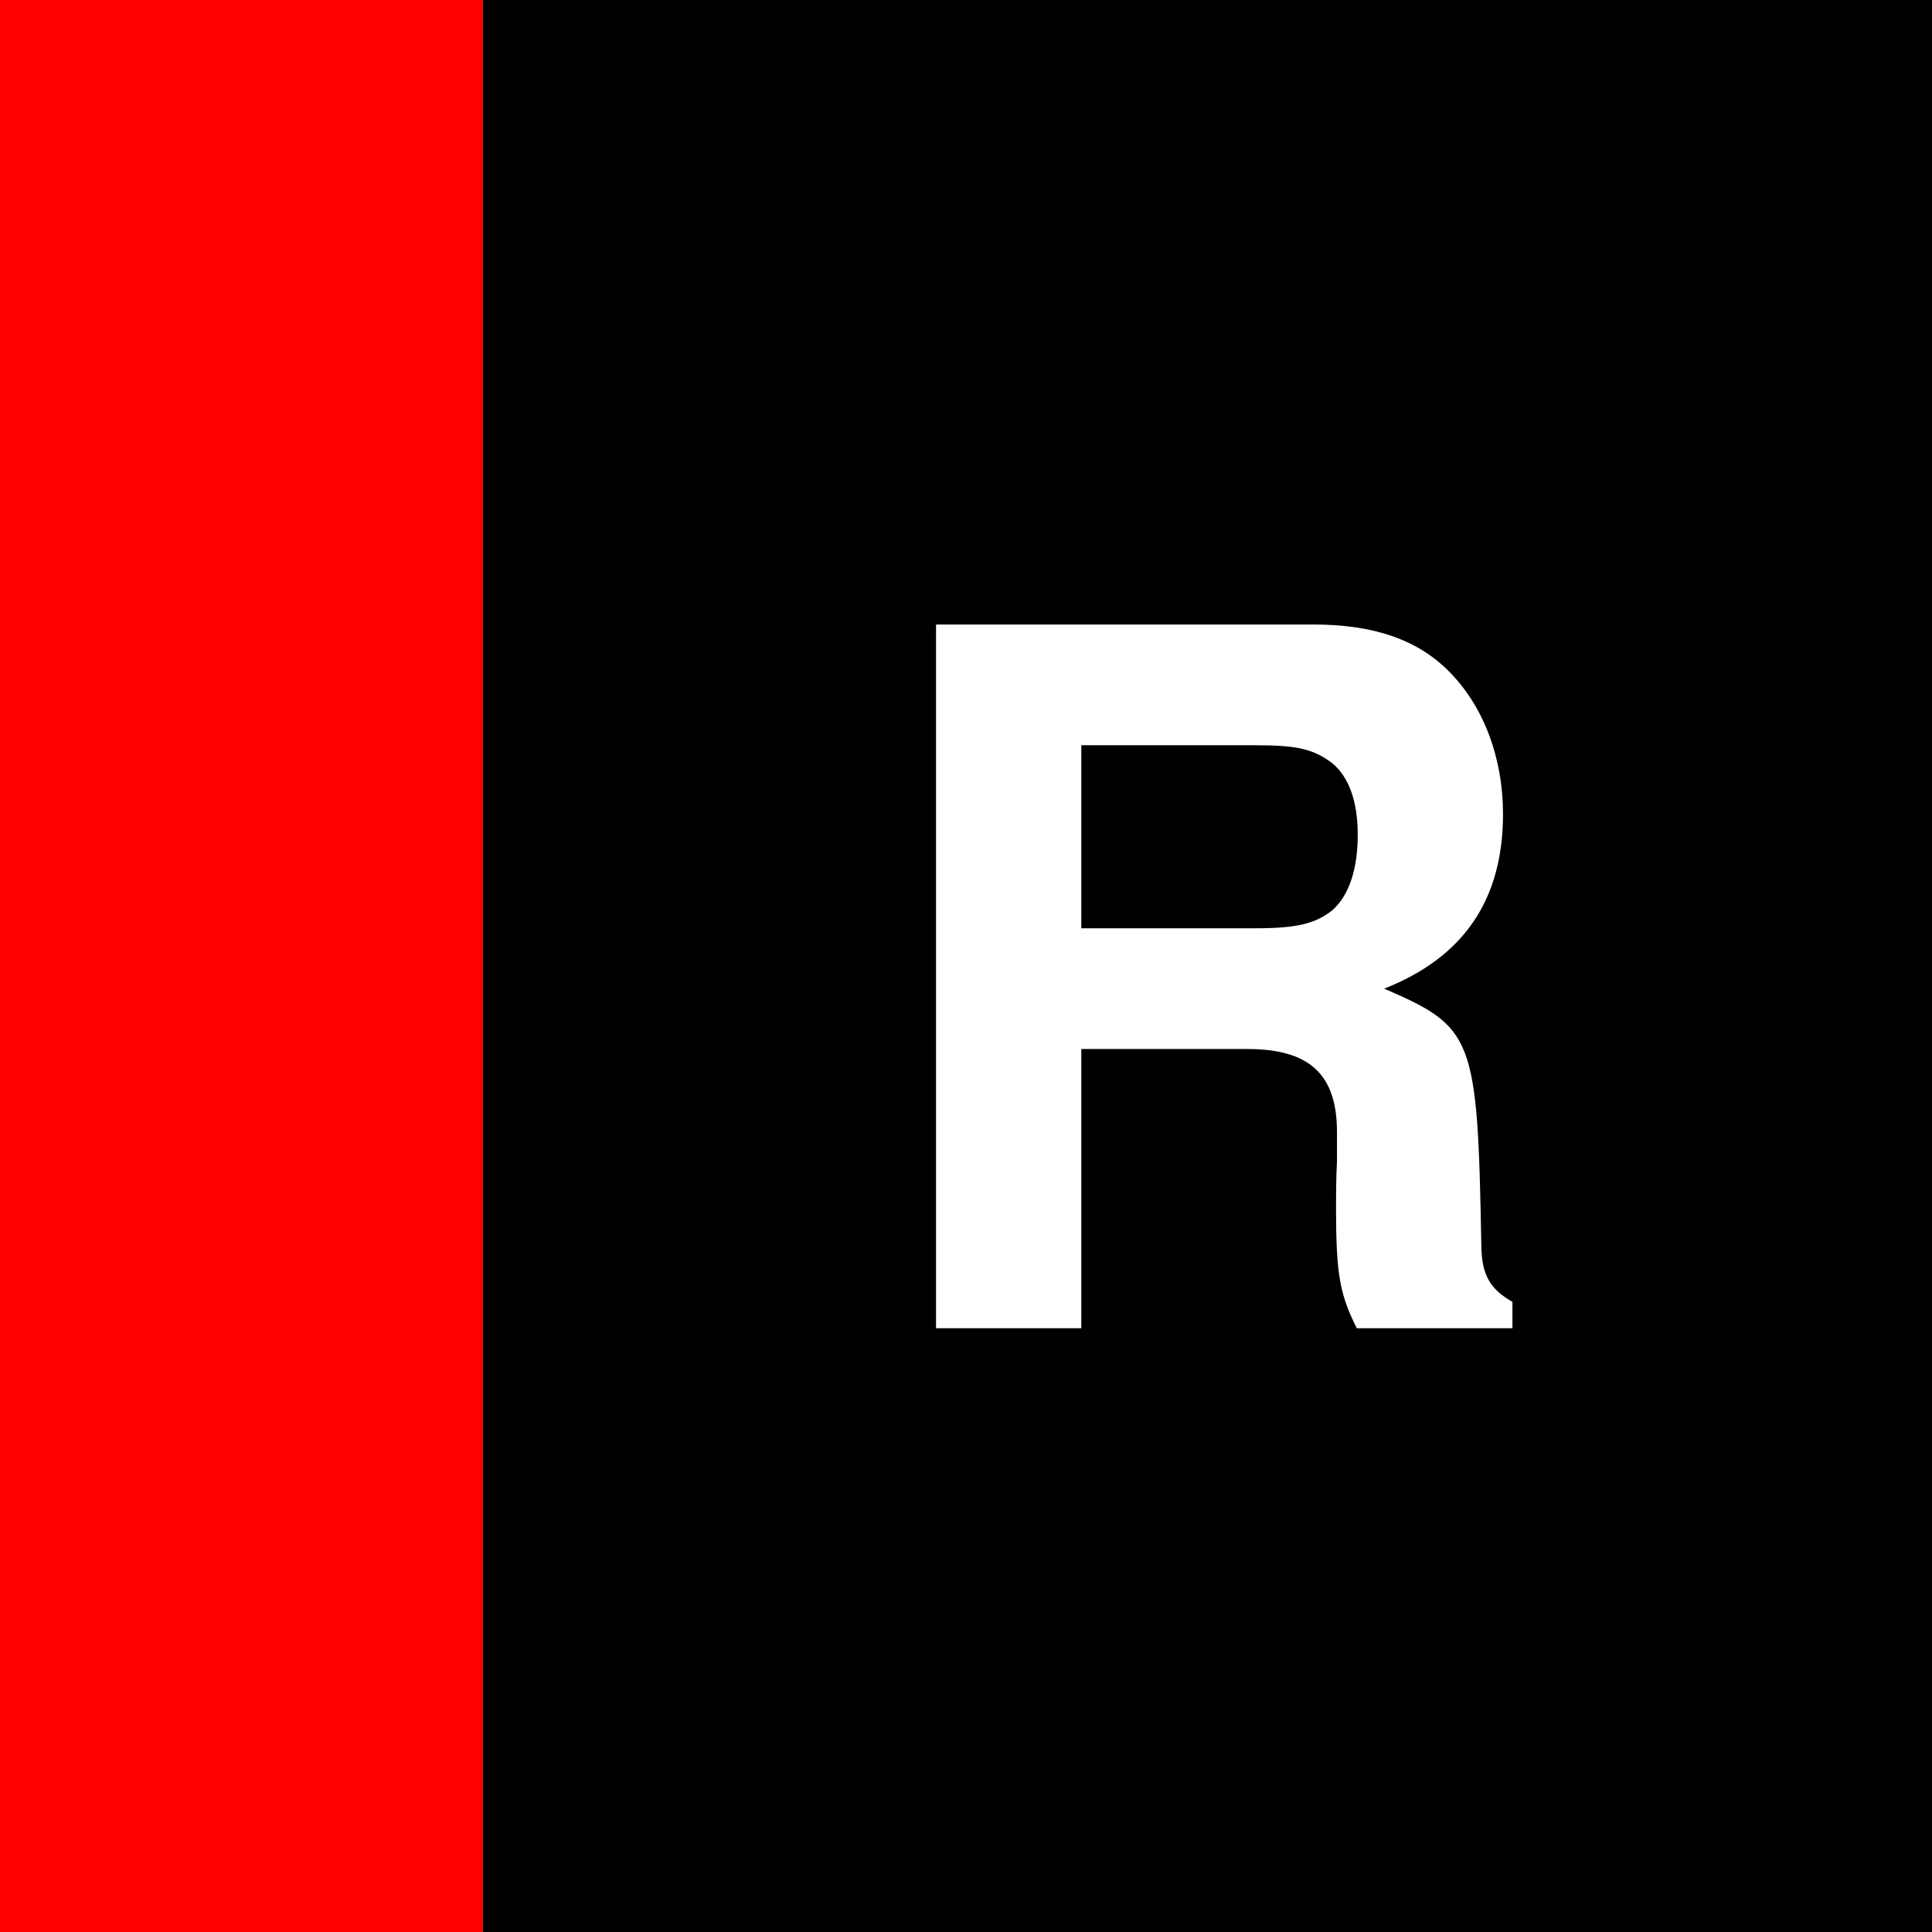
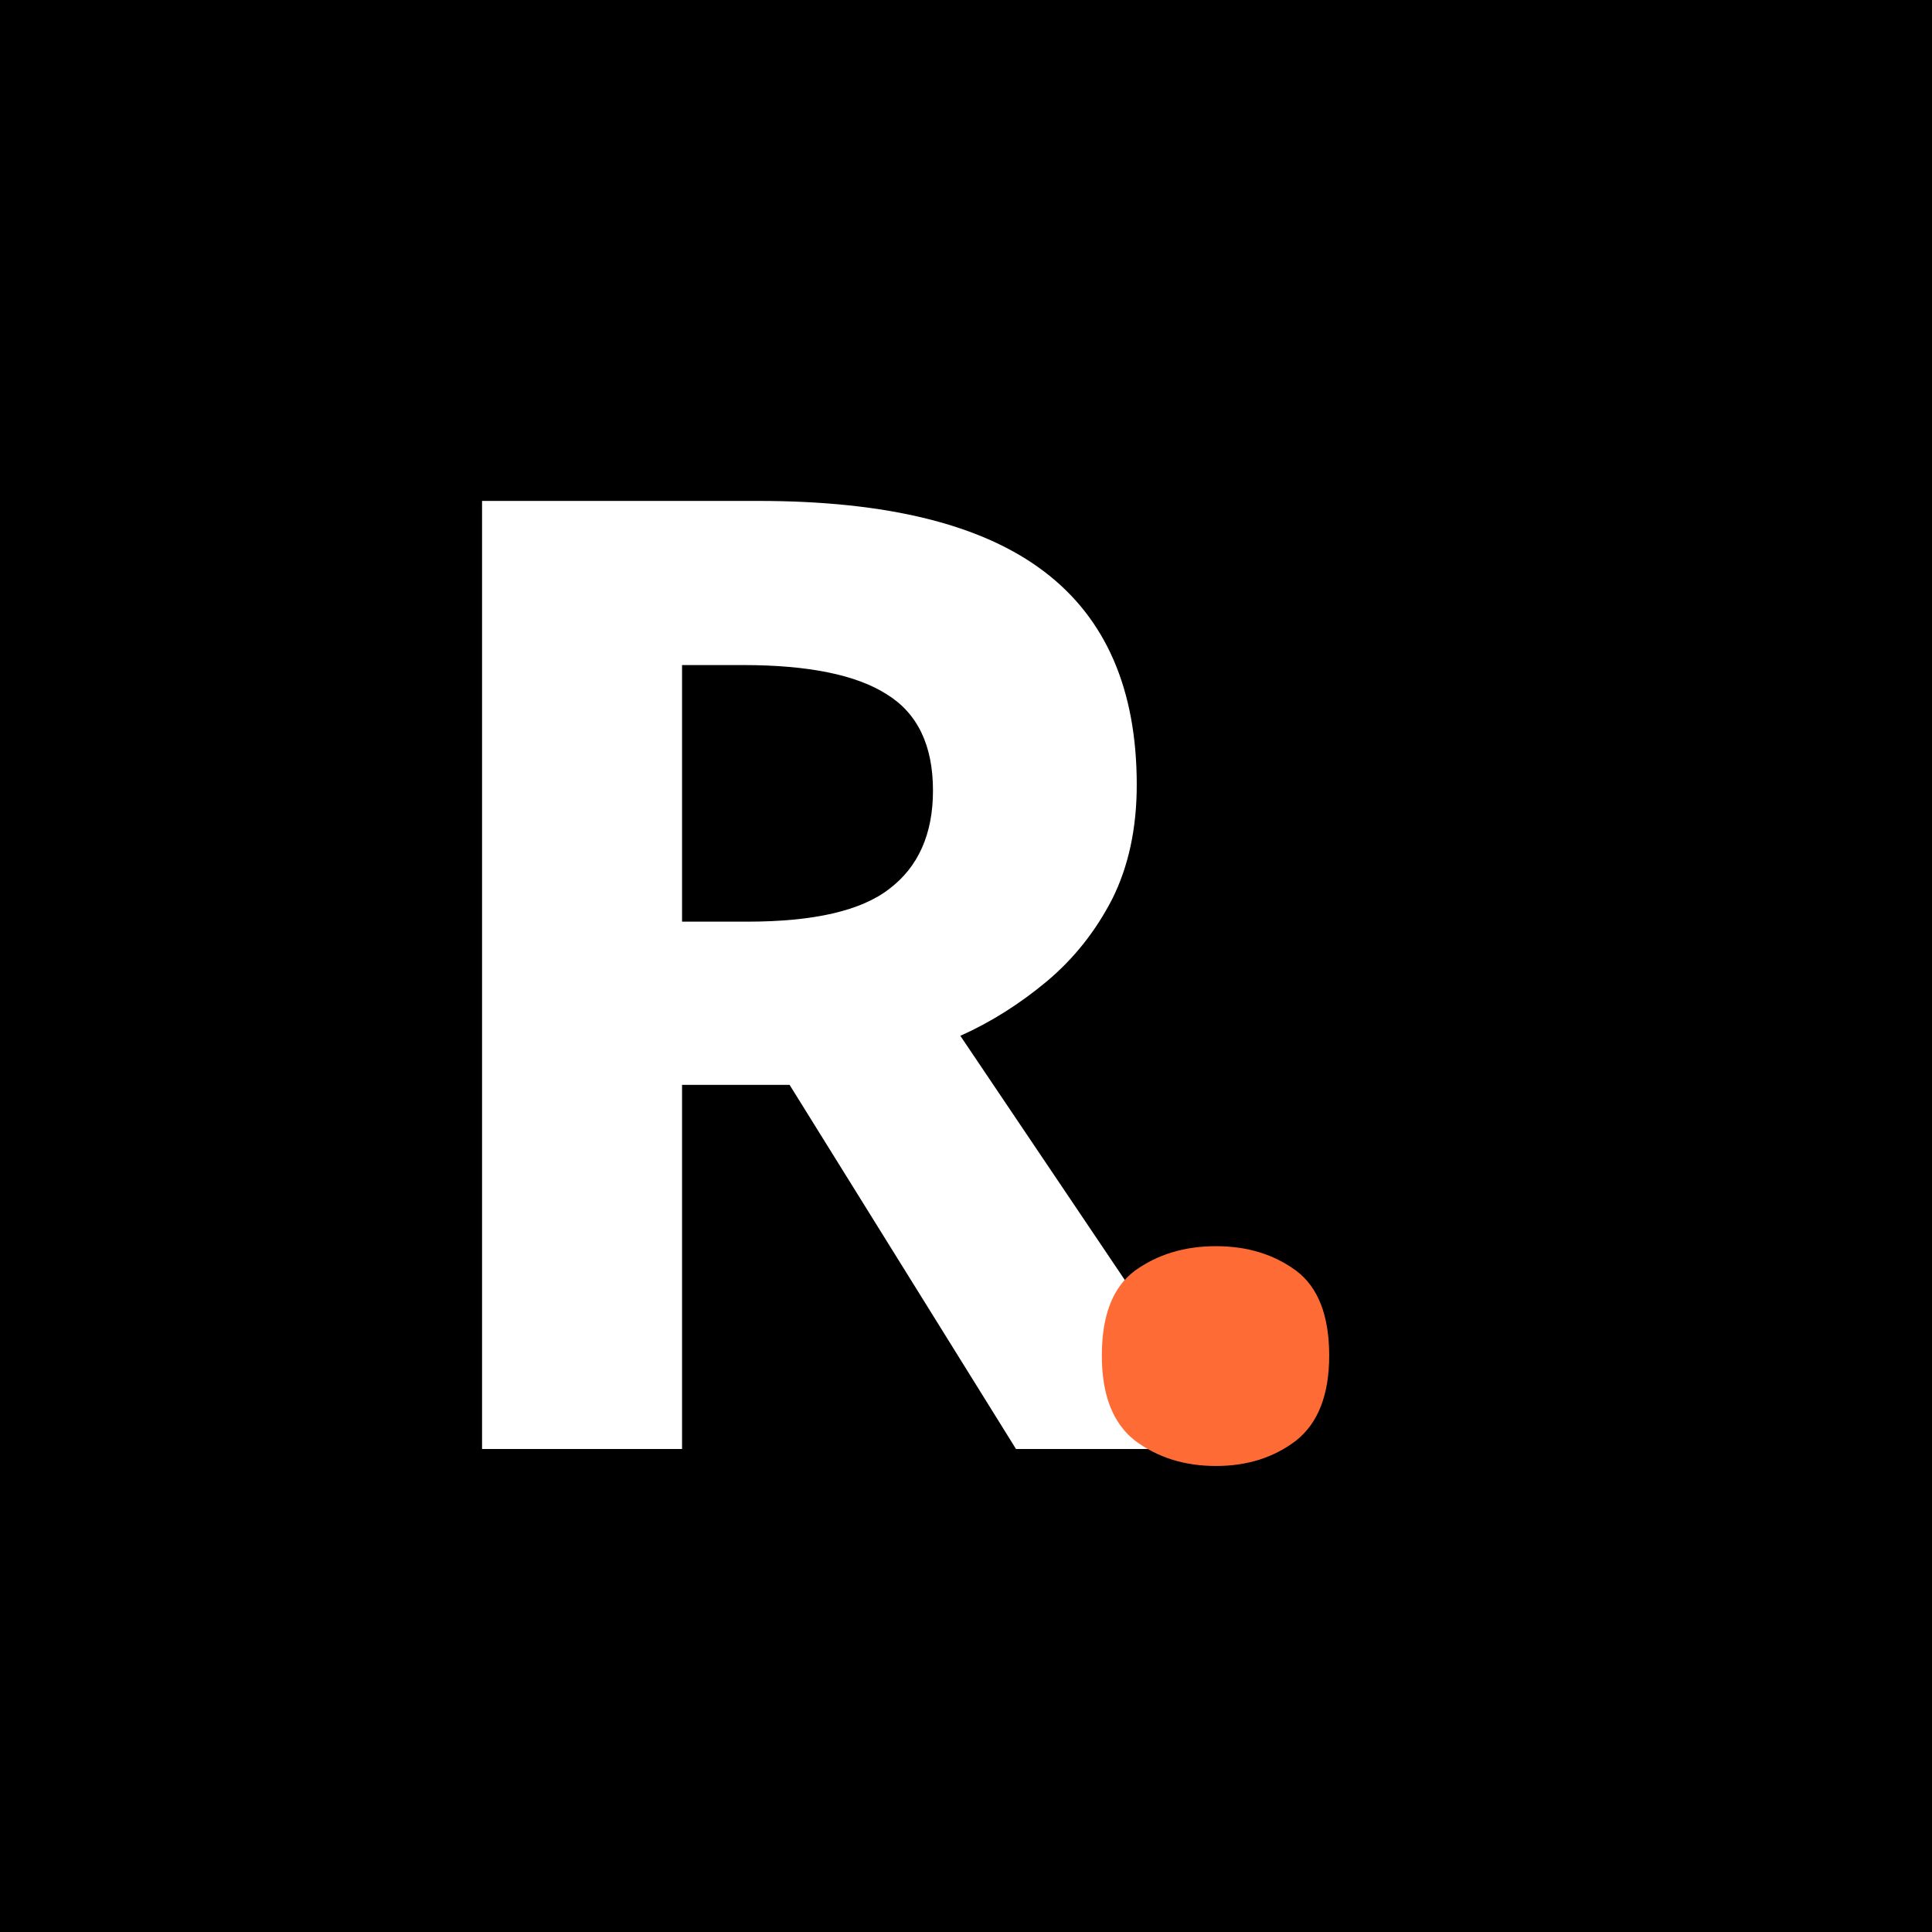
<svg xmlns="http://www.w3.org/2000/svg" viewBox="0 0 32 32">
  <rect width="32" height="32" fill="#000" />
-   <rect x="0" y="0" width="8" height="32" fill="#ff0000" />
-   <text x="20" y="22" font-family="Helvetica, Arial, sans-serif" font-weight="900" font-size="16" fill="#fff" text-anchor="middle">R</text>
+   <text x="6" y="24" font-family="system-ui, sans-serif" font-weight="700" font-size="22" fill="#fff">R</text>
+   <text x="17" y="24" font-family="system-ui, sans-serif" font-weight="700" font-size="22" fill="#ff6b35">.</text>
</svg>
